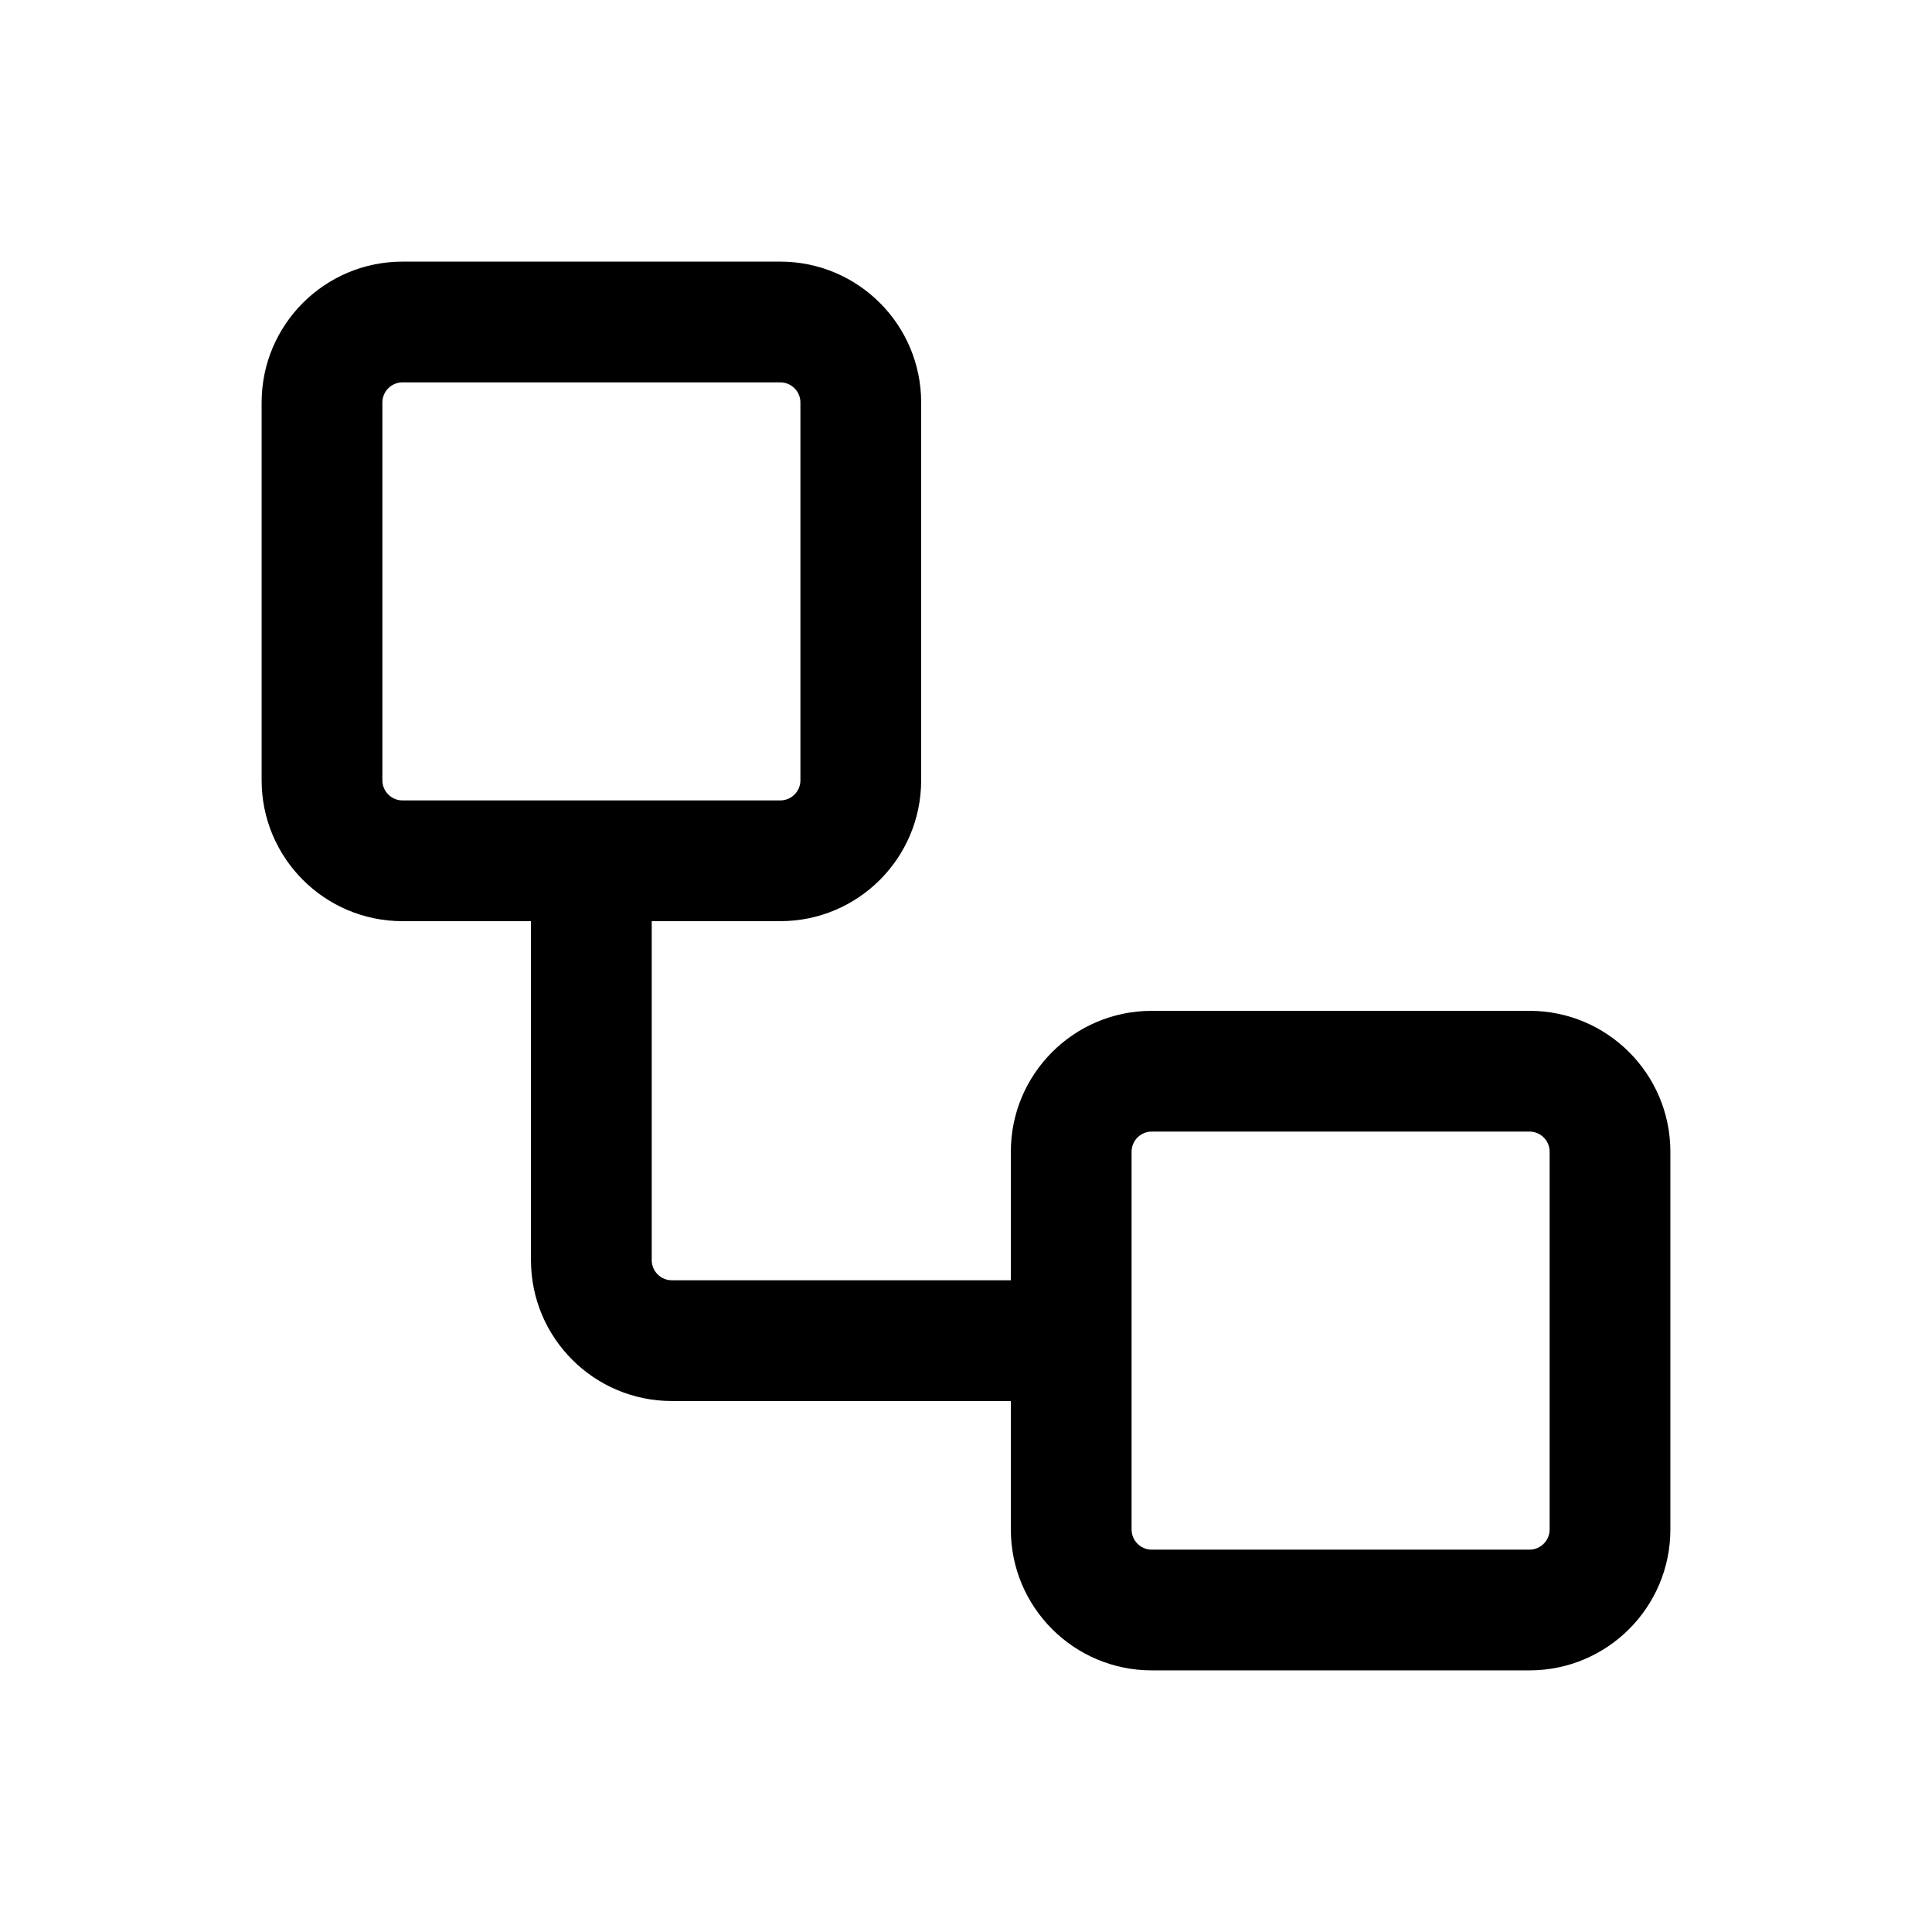
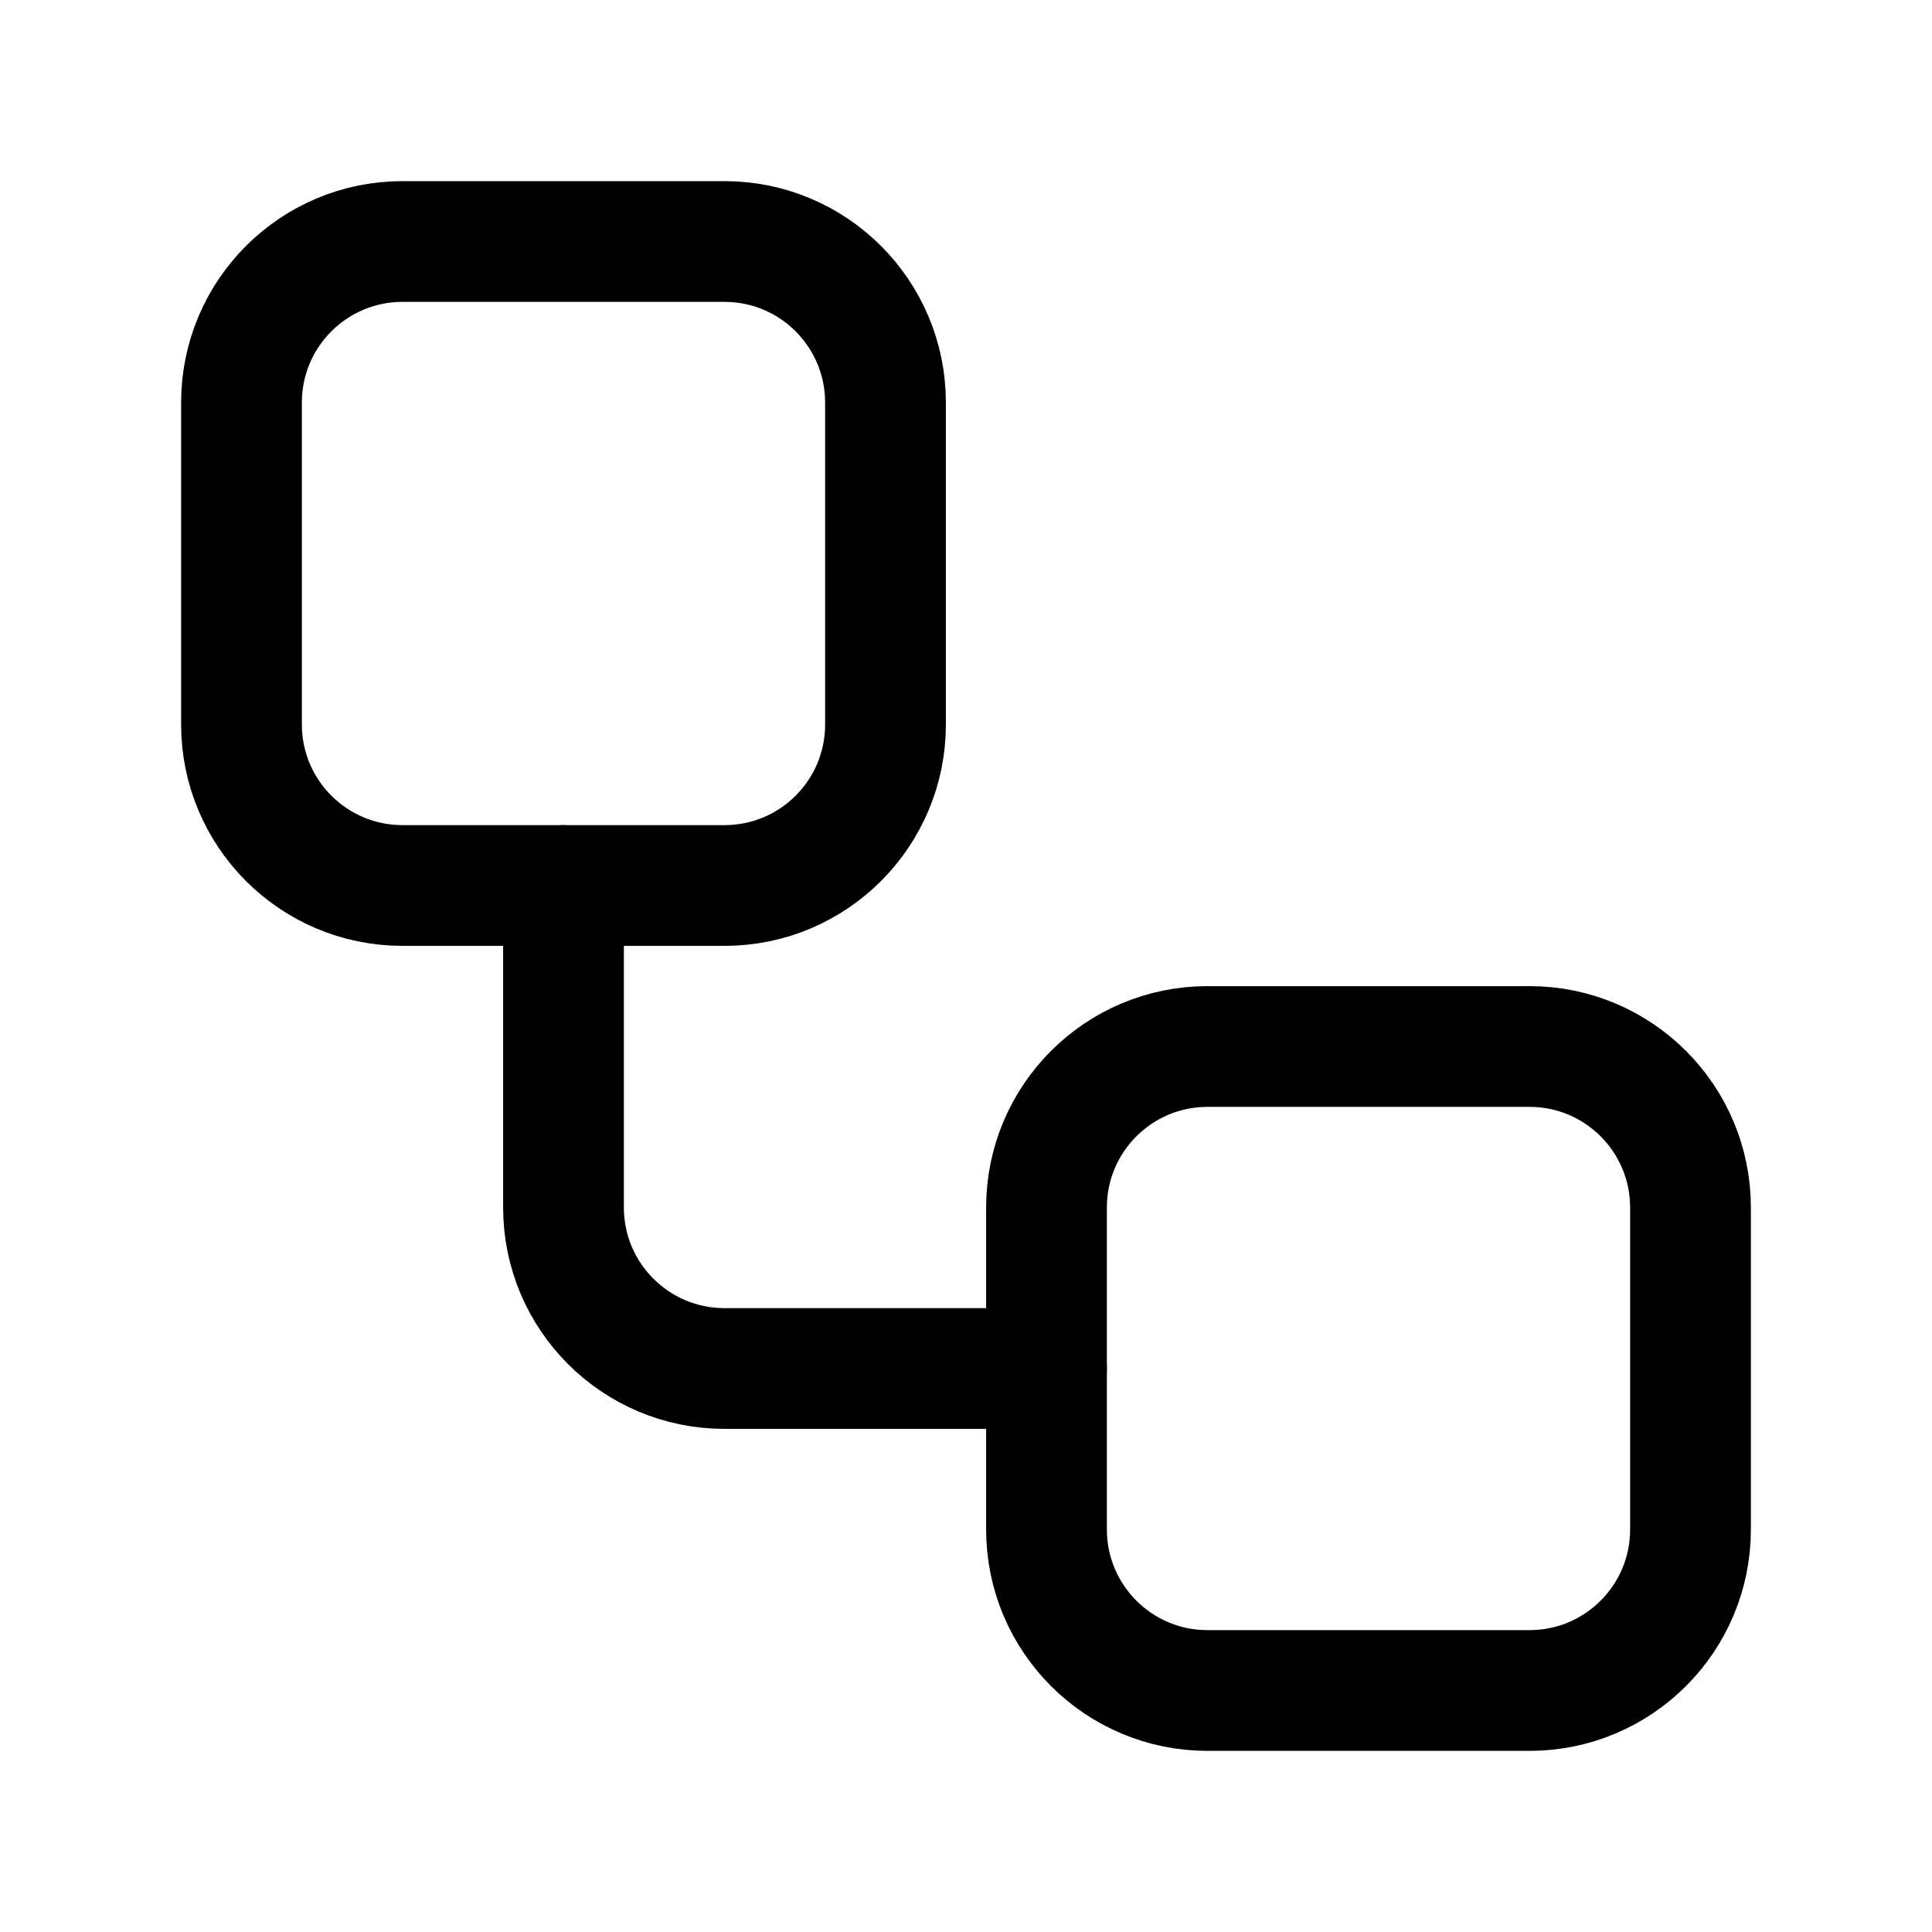
- <svg xmlns="http://www.w3.org/2000/svg" viewBox="0 0 24 24" fill="none">
-   <path fill-rule="evenodd" clip-rule="evenodd" d="M3.25 5C3.25 4.034 4.034 3.25 5 3.25H9.693C10.659 3.25 11.443 4.034 11.443 5V9.693C11.443 10.659 10.659 11.443 9.693 11.443H8.096V15.654C8.096 15.792 8.208 15.904 8.346 15.904H12.557V14.307C12.557 13.341 13.341 12.557 14.307 12.557H19C19.966 12.557 20.75 13.341 20.75 14.307V19C20.75 19.966 19.966 20.75 19 20.75H14.307C13.341 20.75 12.557 19.966 12.557 19V17.404H8.346C7.38 17.404 6.596 16.62 6.596 15.654V11.443H5C4.034 11.443 3.25 10.659 3.25 9.693V5ZM5 4.75C4.862 4.75 4.75 4.862 4.75 5V9.693C4.75 9.831 4.862 9.943 5 9.943H9.693C9.831 9.943 9.943 9.831 9.943 9.693V5C9.943 4.862 9.831 4.75 9.693 4.75H5ZM14.057 14.307C14.057 14.169 14.169 14.057 14.307 14.057H19C19.138 14.057 19.25 14.169 19.25 14.307V19C19.25 19.138 19.138 19.25 19 19.25H14.307C14.169 19.25 14.057 19.138 14.057 19V14.307Z" fill="currentColor" />
+ <svg xmlns="http://www.w3.org/2000/svg" viewBox="0 0 24 24" fill="none" stroke="currentColor" stroke-width="1.5" stroke-linecap="round" stroke-linejoin="round" class="lucide lucide-workflow-icon lucide-workflow">
+   <rect width="8" height="8" x="3" y="3" rx="2" />
+   <path d="M7 11v4a2 2 0 0 0 2 2h4" />
+   <rect width="8" height="8" x="13" y="13" rx="2" />
</svg>
